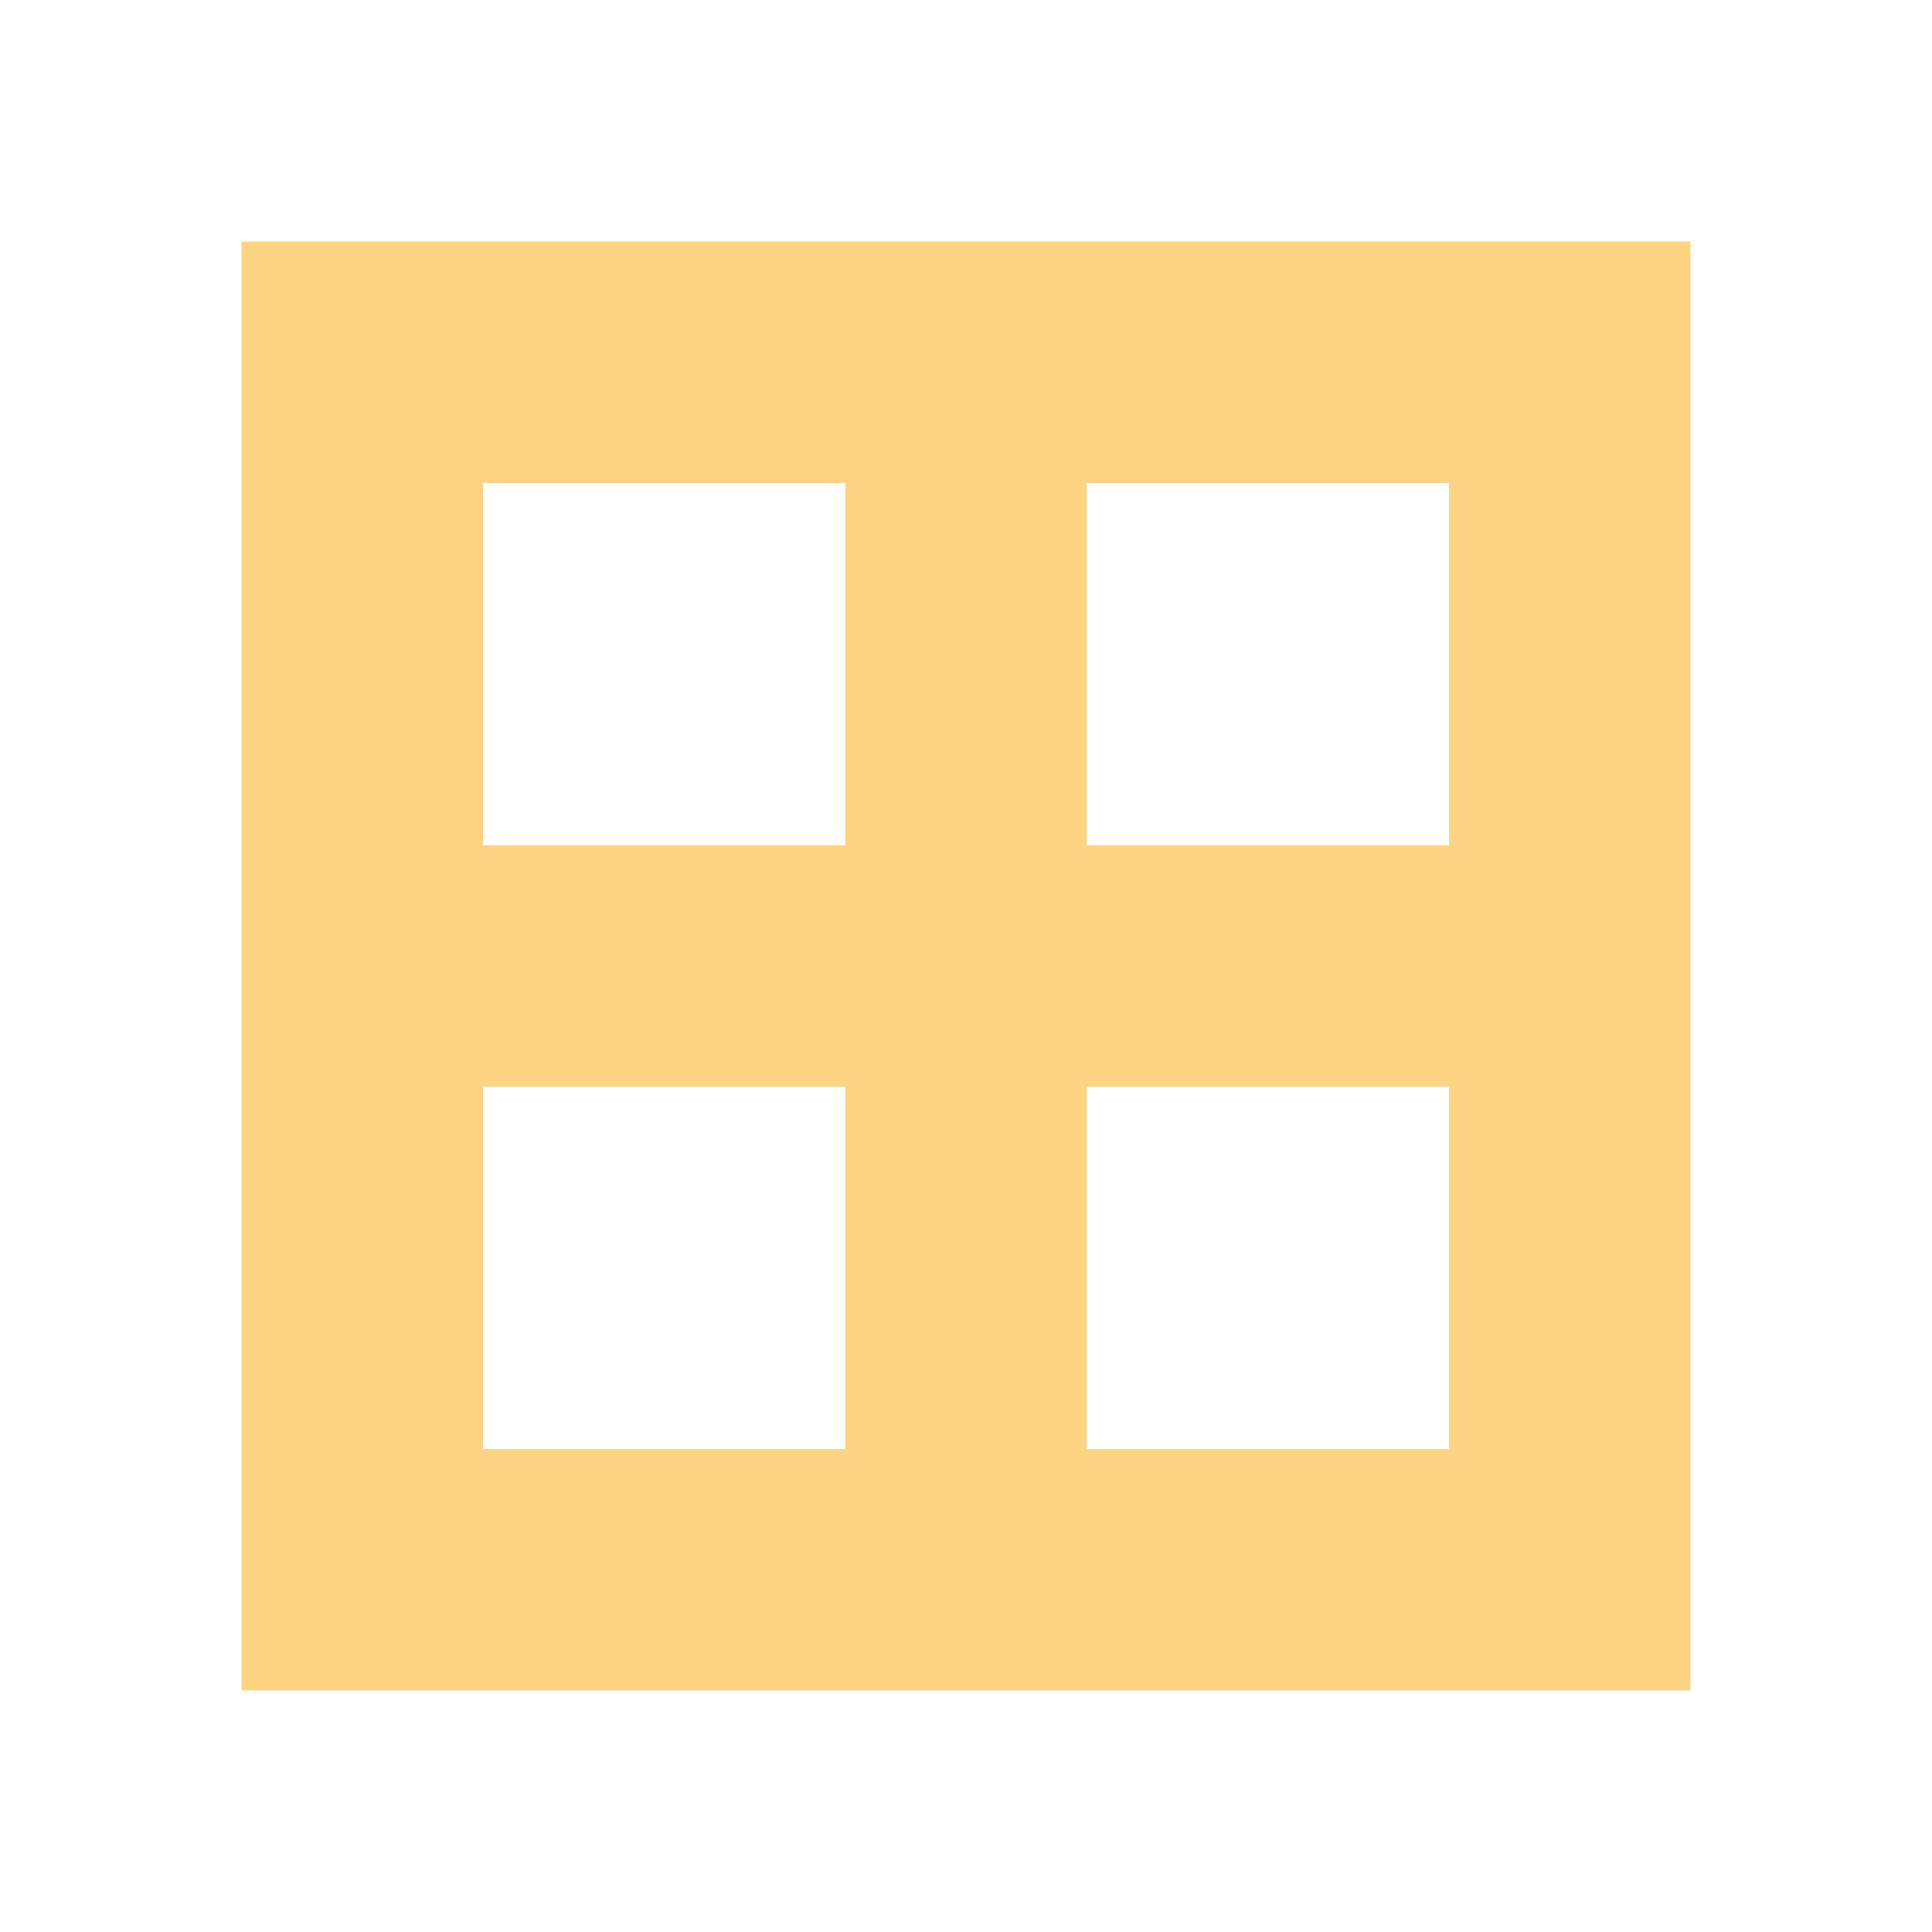
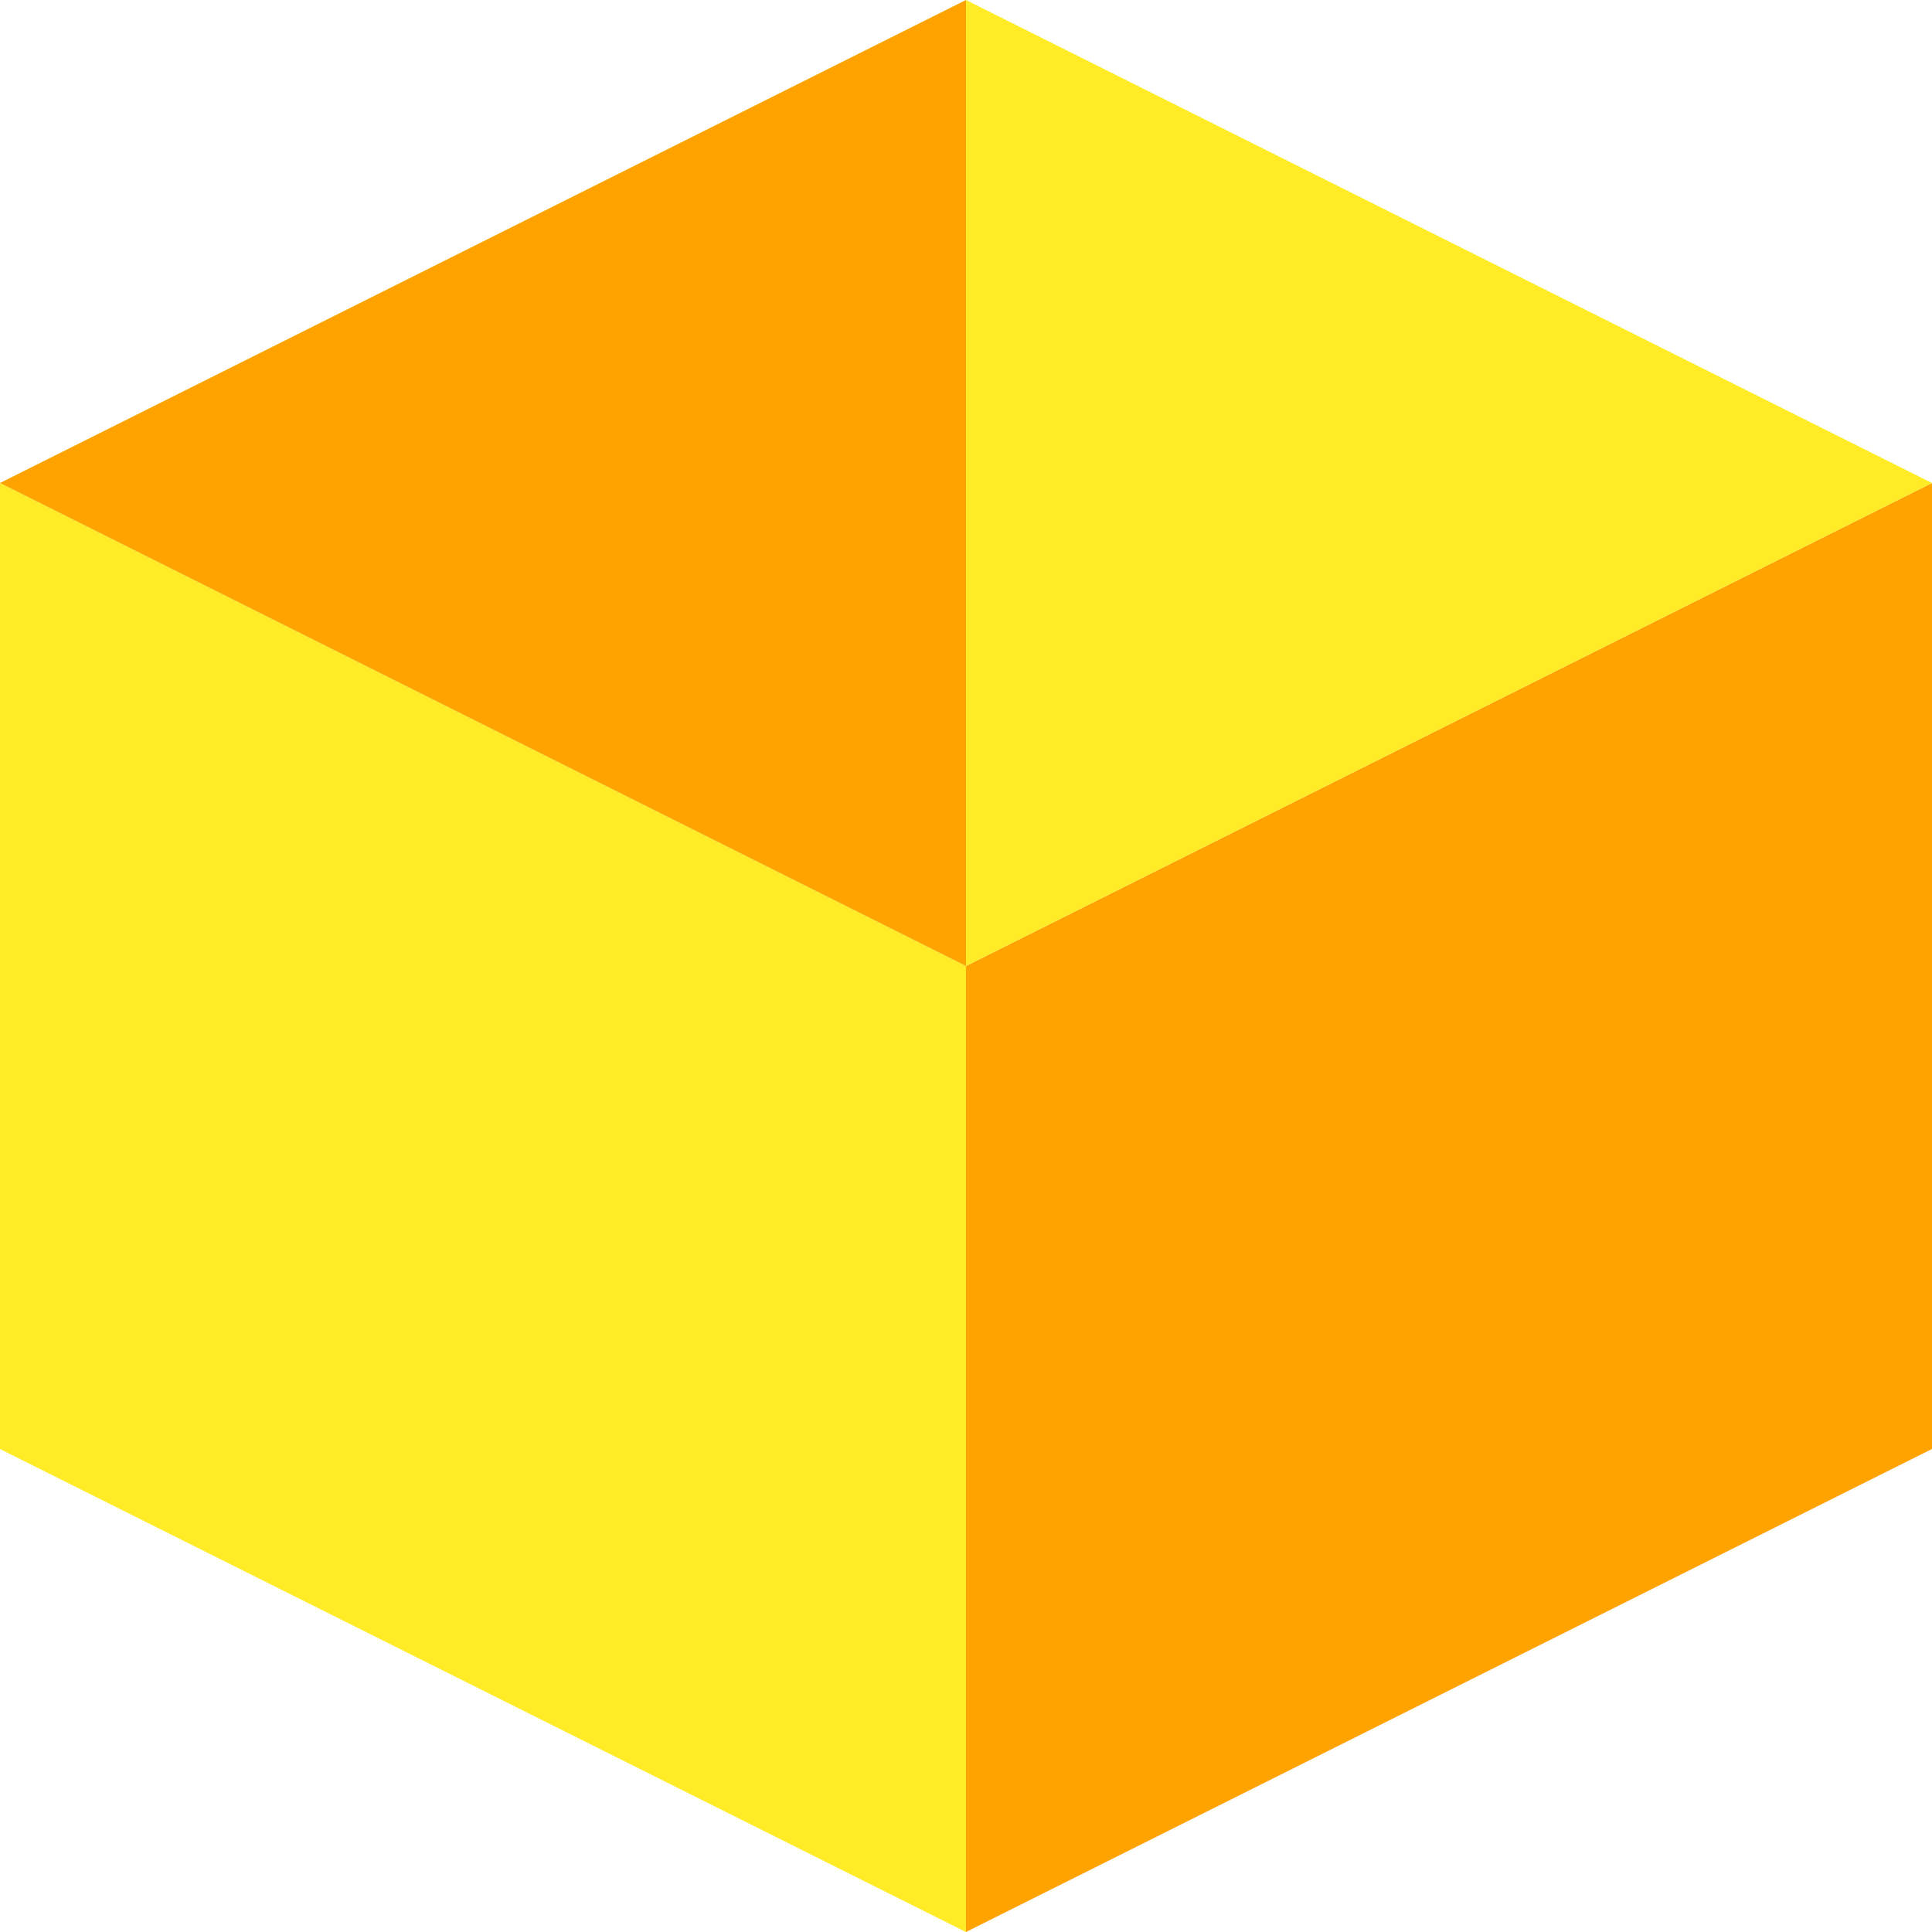
<svg xmlns="http://www.w3.org/2000/svg" height="16" viewBox="0 0 16 16" width="16" version="1.1" id="svg4">
  <defs id="defs8" />
-   <path style="opacity:1;fill:#fdd483;fill-opacity:1;stroke:none;stroke-width:1.89;stroke-linecap:square;stroke-linejoin:miter;stroke-miterlimit:4;stroke-dasharray:none;stroke-dashoffset:0;stroke-opacity:1" d="M 2,2 V 14 H 14 V 2 Z m 2,2 h 8 v 8 H 4 Z" id="rect3700" />
-   <rect style="opacity:1;fill:#fdd483;fill-opacity:1;stroke:none;stroke-width:1.89;stroke-linecap:square;stroke-linejoin:miter;stroke-miterlimit:4;stroke-dasharray:none;stroke-dashoffset:0;stroke-opacity:1" id="rect3728" width="2" height="10" x="7" y="3" />
-   <rect style="opacity:1;fill:#fdd483;fill-opacity:1;stroke:none;stroke-width:1.89;stroke-linecap:square;stroke-linejoin:miter;stroke-miterlimit:4;stroke-dasharray:none;stroke-dashoffset:0;stroke-opacity:1" id="rect3730" width="10" height="2" x="3" y="7" />
+   <path style="fill:#ffec27;fill-opacity:1;stroke:none;stroke-width:1.333px;stroke-linecap:butt;stroke-linejoin:miter;stroke-opacity:1" d="M -1e-7,4 V 12 l 8,4 V 8 Z" id="path818" />
+   <path style="fill:#ffa300;fill-opacity:1;stroke:none;stroke-width:1.333px;stroke-linecap:butt;stroke-linejoin:miter;stroke-opacity:1" d="M 8,8 16,4 V 12 l -8,4 z" id="path820" />
+   <path style="fill:#ffa300;fill-opacity:1;stroke:none;stroke-width:1.333px;stroke-linecap:butt;stroke-linejoin:miter;stroke-opacity:1" d="M 8,-1e-7 -1e-7,4 8,8 Z" id="path1432" />
+   <path style="fill:#ffec27;fill-opacity:1;stroke:none;stroke-width:1.333px;stroke-linecap:butt;stroke-linejoin:miter;stroke-opacity:1" d="M 8,-1e-7 16,4 8,8 Z" id="path1434" />
</svg>
